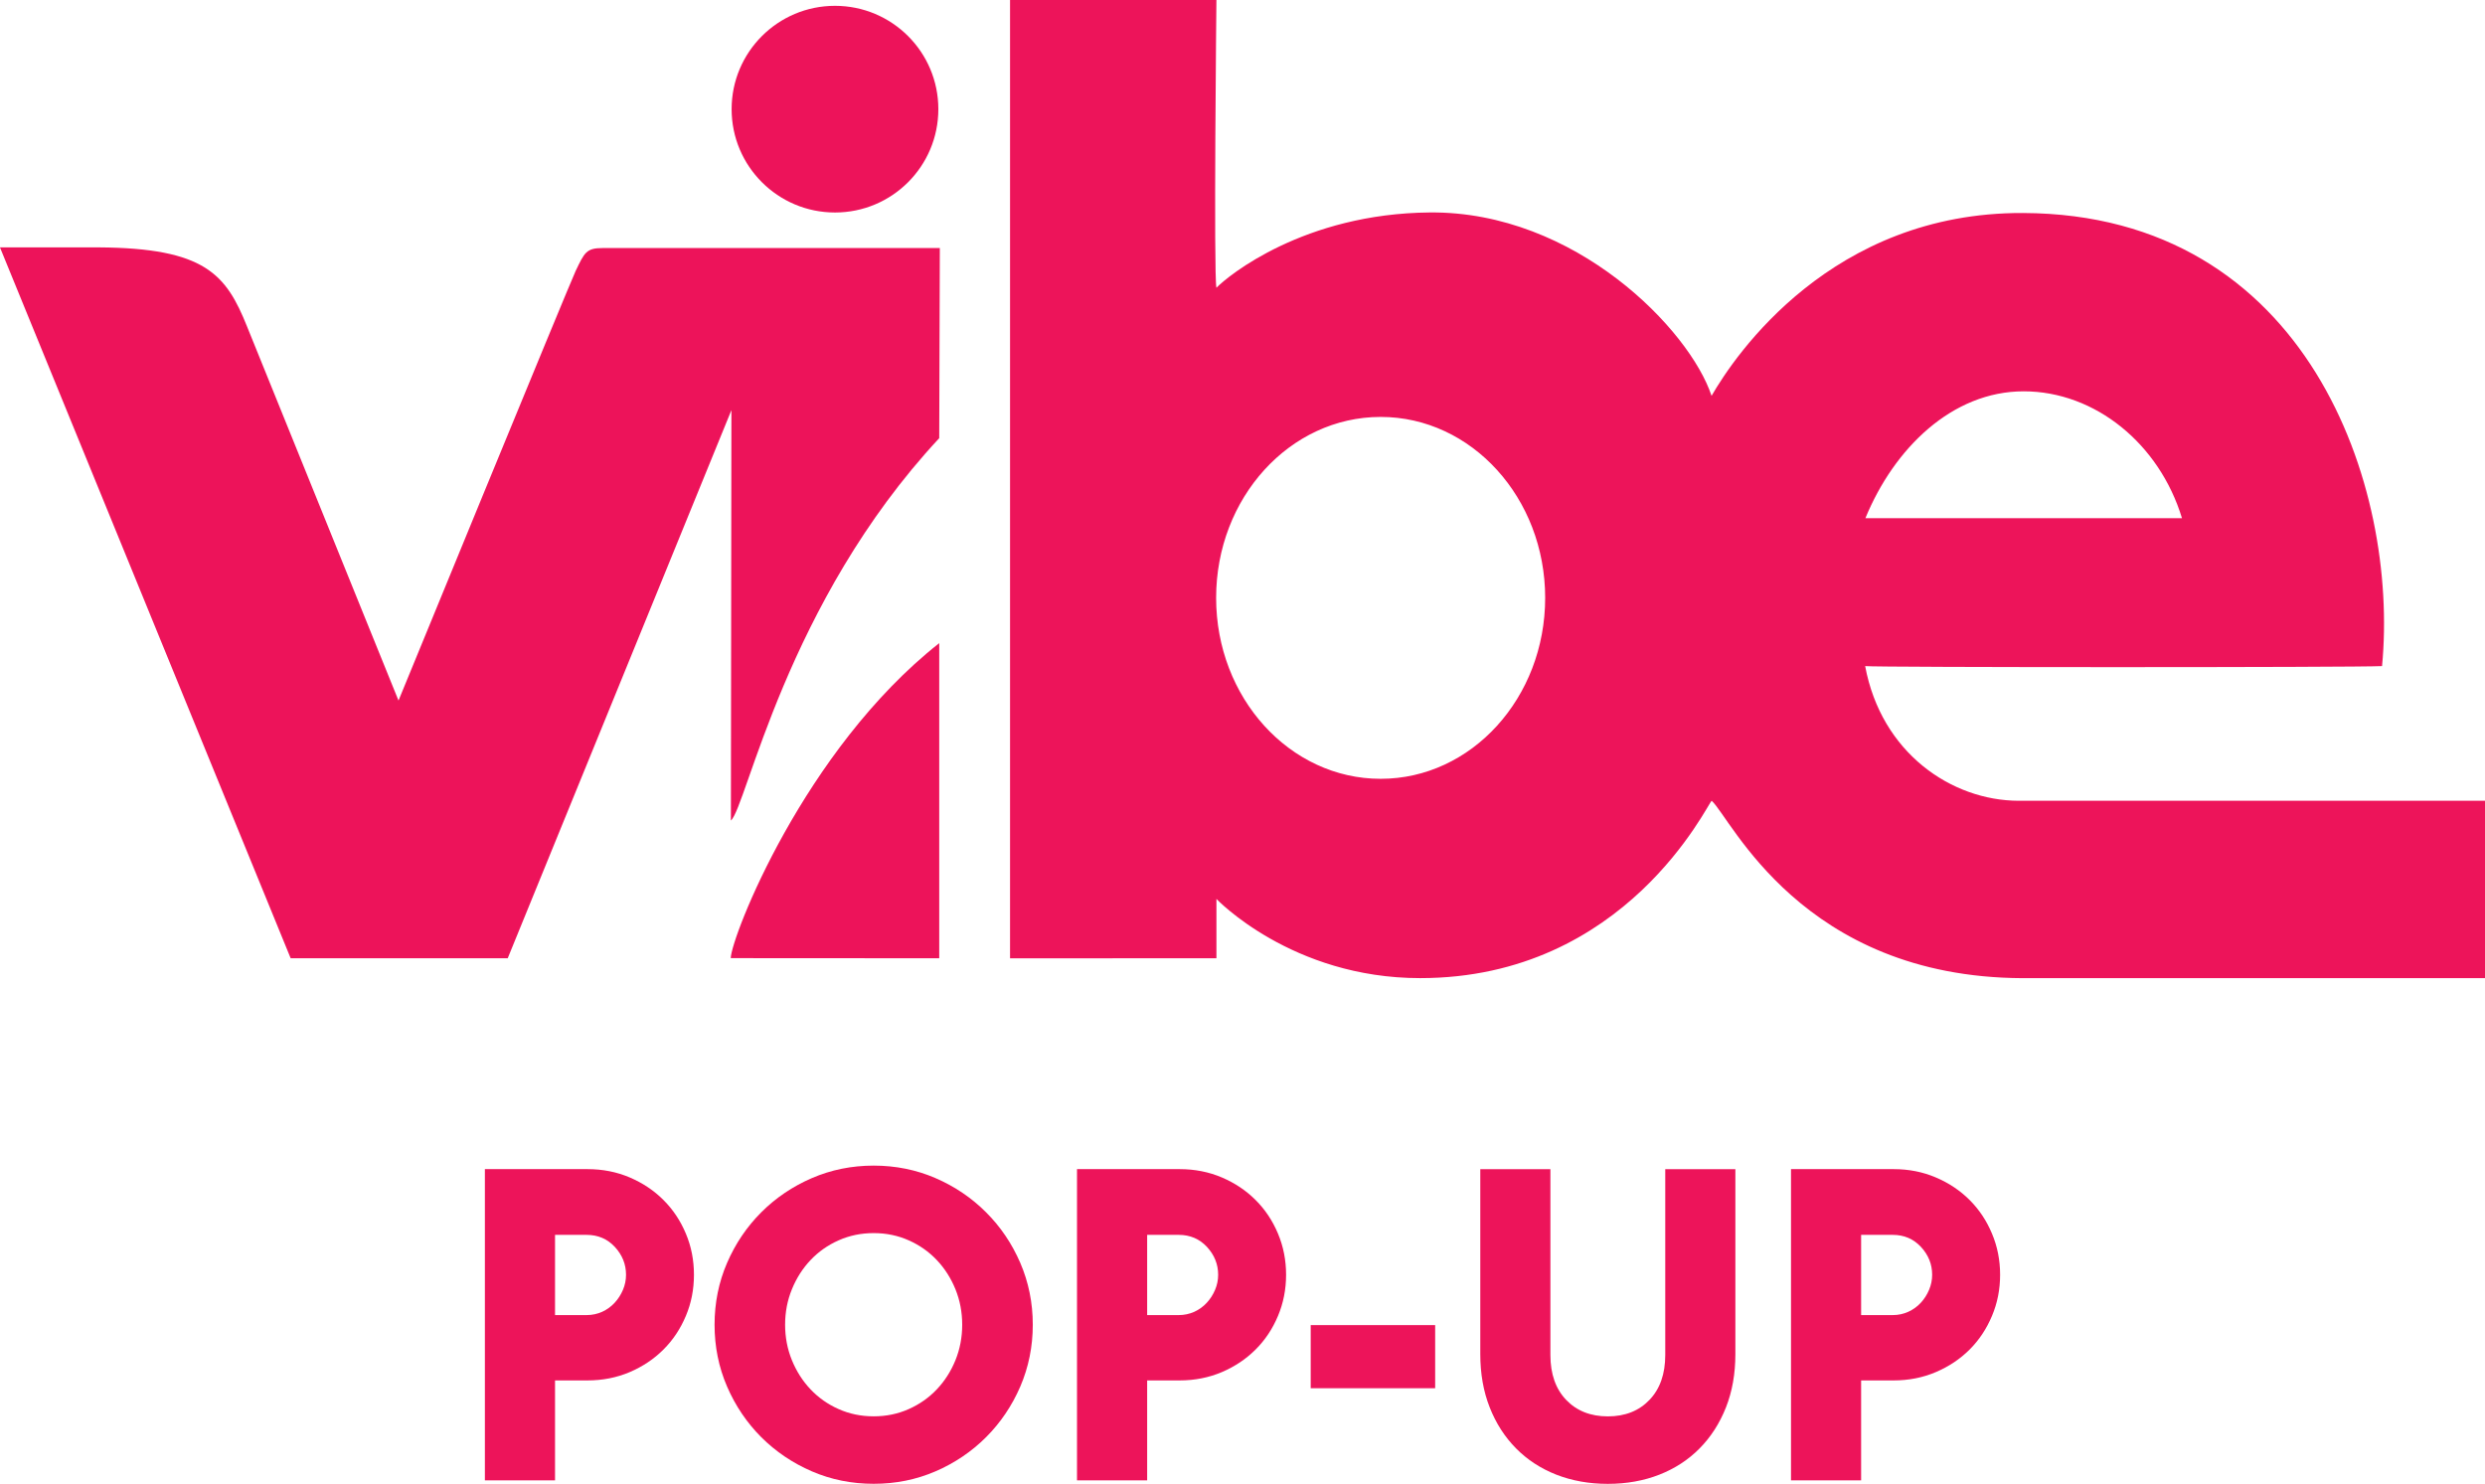
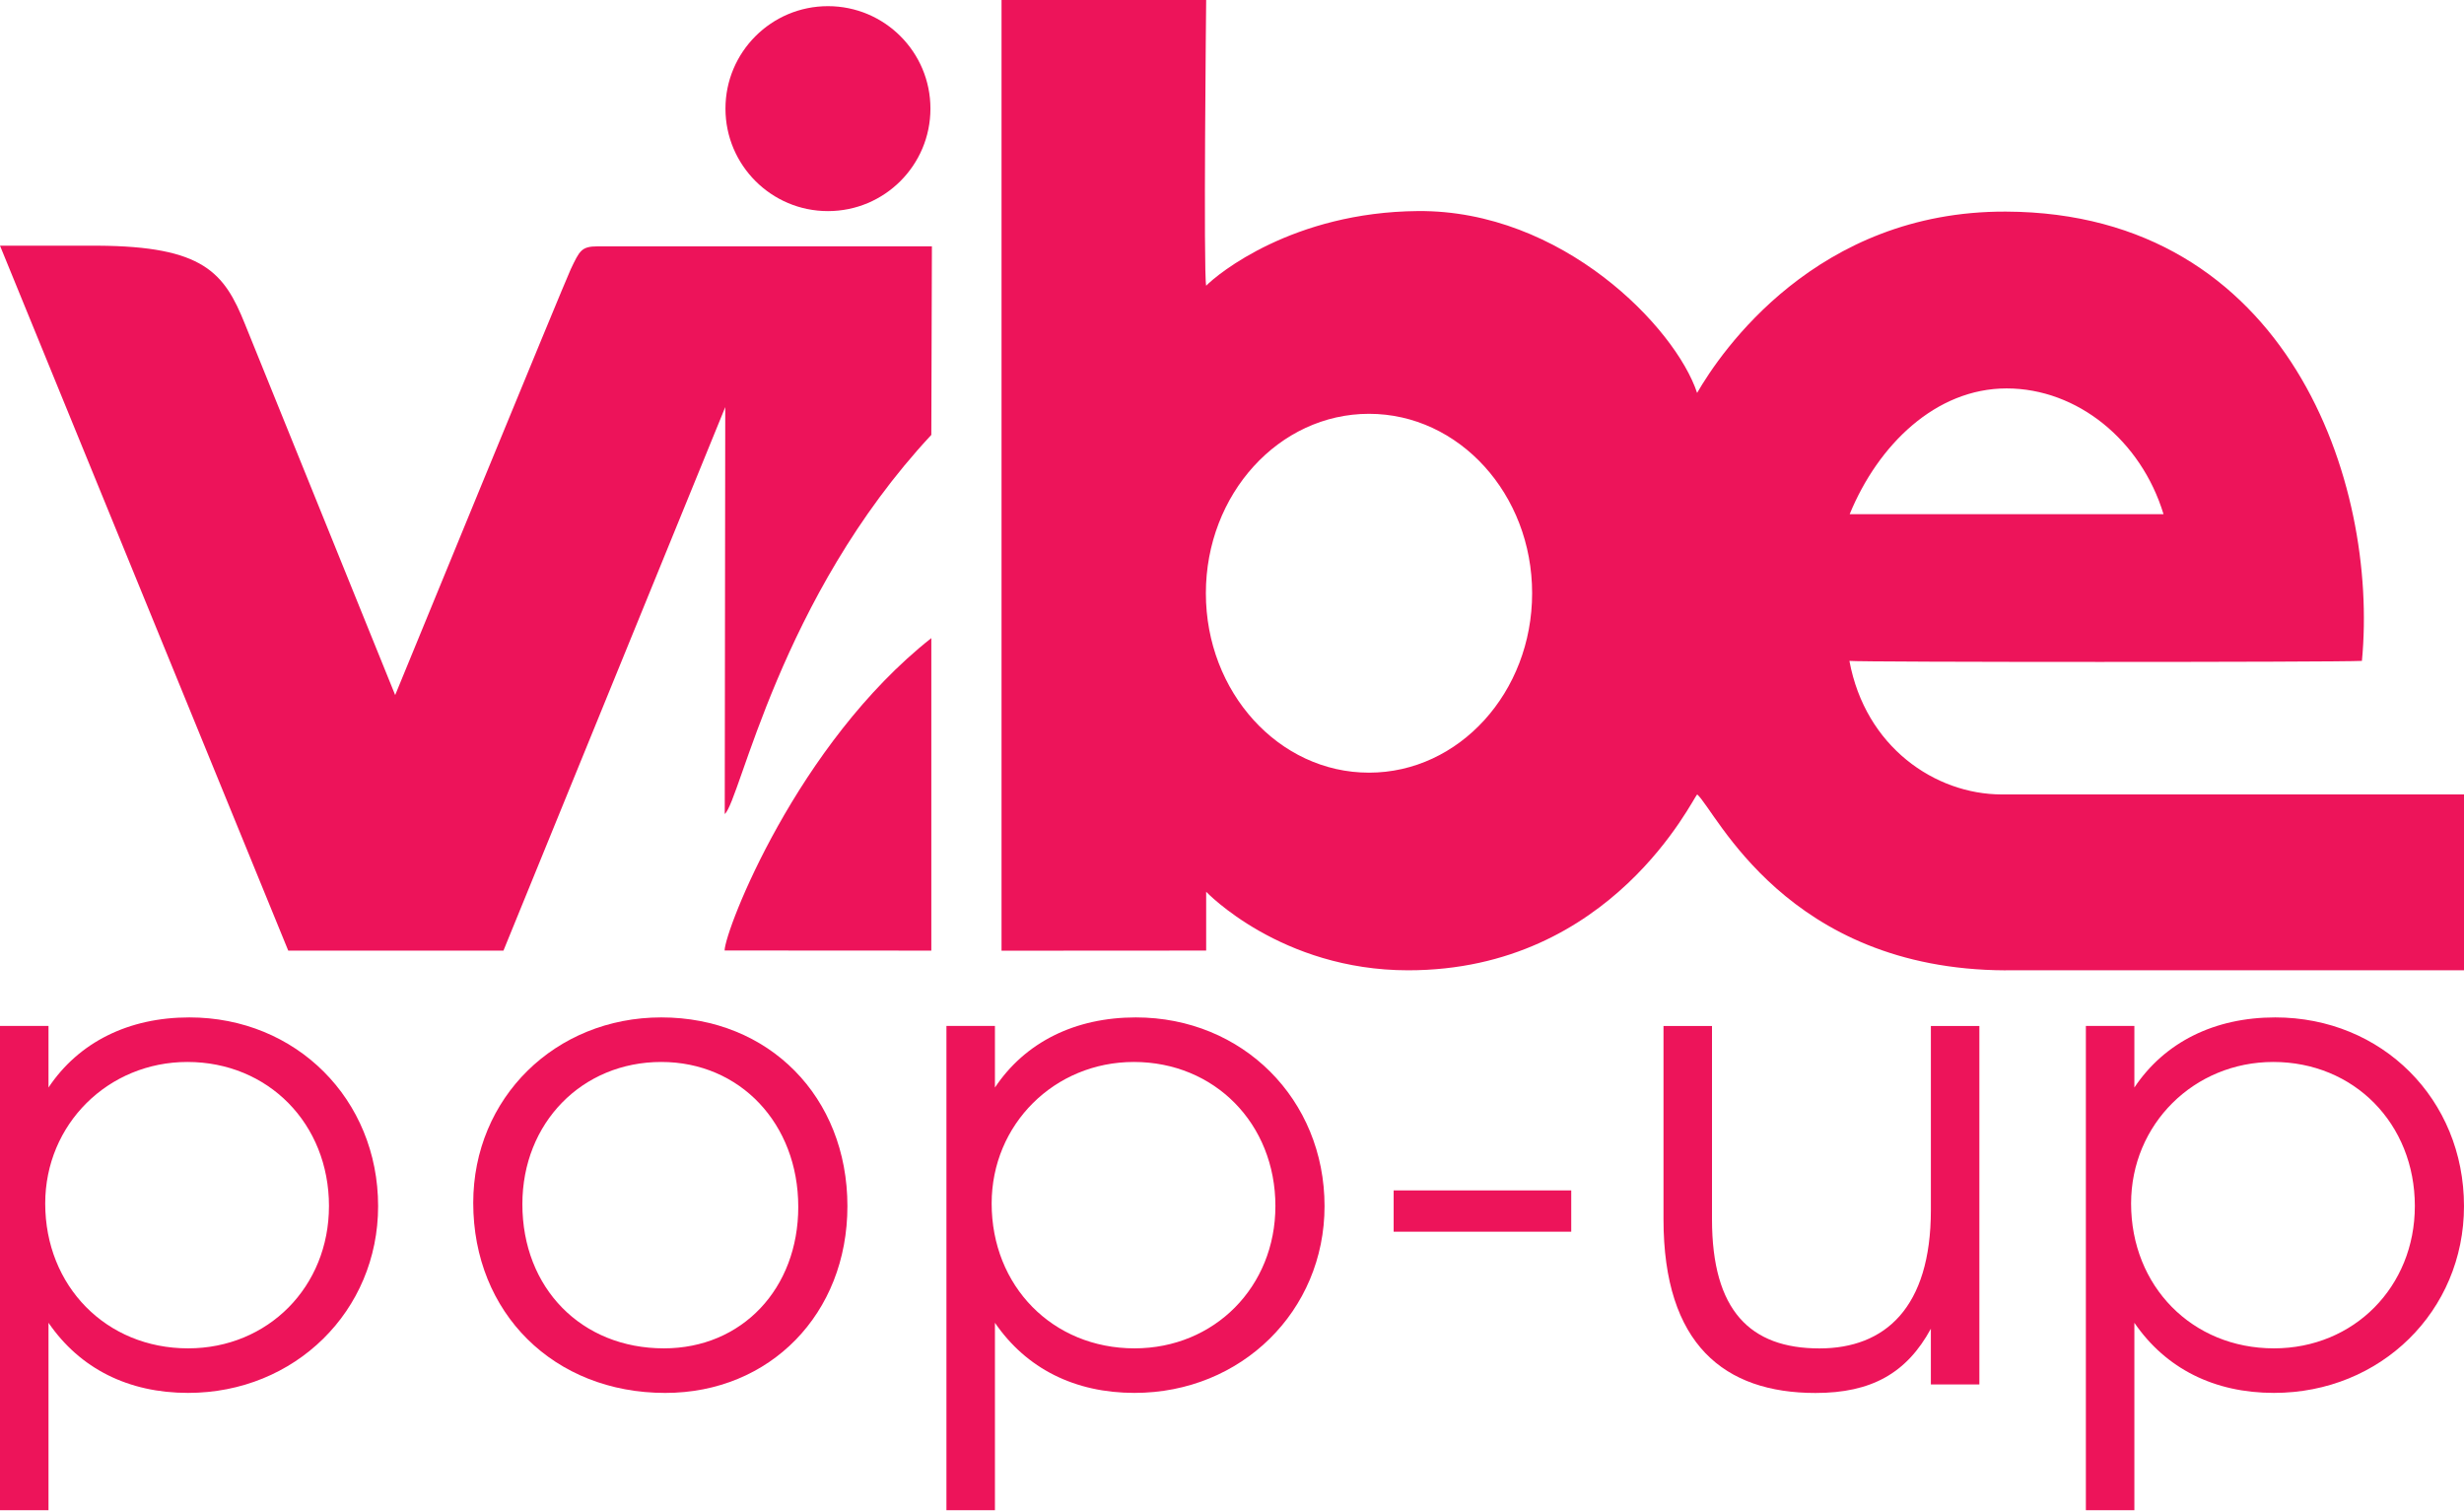
- <svg xmlns="http://www.w3.org/2000/svg" width="65.088mm" height="38.863mm" version="1.1" viewBox="0 0 230.62 137.7">
+ <svg xmlns="http://www.w3.org/2000/svg" width="211.67mm" height="129.73mm" version="1.1" viewBox="0 0 749.98 459.65">
  <defs>
    <clipPath id="a">
      <path d="m32.314 699.87h82.801v24.803h-82.801z" />
    </clipPath>
  </defs>
-   <g transform="translate(-305.59 -384.66)">
-     <g transform="matrix(3.9281 0 0 -3.9281 131.34 3227.9)">
-       <g clip-path="url(#a)">
-         <g transform="translate(56.355 701.18)">
-           <path d="m0 0h-5.128l-6.868 16.796h2.332c2.511-0.016 3.011-0.634 3.506-1.871l3.578-8.836s4.046 9.86 4.185 10.15c0.208 0.433 0.25 0.541 0.637 0.541h7.967l-0.014-4.492c-3.623-3.89-4.549-8.707-4.922-9.034l0.012 9.696-5.285-12.95" fill="#ed135a" />
-         </g>
-         <g transform="translate(66.55 701.18)">
-           <path d="m0 0s-4.791 3e-3 -4.926 3e-3c0.016 0.504 1.726 4.916 4.926 7.443v-7.446" fill="#ed135a" />
-         </g>
-         <g transform="translate(64.087 718.8)">
-           <path d="m0 0c-1.348 0-2.442 1.093-2.442 2.442 0 1.348 1.094 2.441 2.442 2.441 1.349 0 2.442-1.093 2.442-2.441 0-1.349-1.093-2.442-2.442-2.442" fill="#ed135a" />
-         </g>
-         <g transform="translate(92.146 700.71)">
-           <path d="m0 0c-5.222 0.021-6.894 3.792-7.346 4.191-0.098-0.064-2.018-4.19-6.889-4.19-3.034 0-4.812 1.871-4.812 1.871v-1.401l-4.876-3e-3v22.655h4.876s-0.068-6.5 0-6.811c0.275 0.283 2.069 1.754 5.044 1.779 3.438 0.029 6.139-2.774 6.654-4.333 0.559 0.97 2.84 4.339 7.358 4.32 6.738-0.026 8.887-6.482 8.483-10.705-0.618-0.033-11.968-0.033-12.212 0 0.38-2.047 2.037-3.179 3.629-3.182h11.016v-4.19h-10.916zm3.765 10.868c-0.533 1.755-2.051 2.997-3.74 2.997s-3.061-1.345-3.739-2.997zm-18.932 2.392c-2.147 0-3.887-1.914-3.887-4.275s1.74-4.275 3.887-4.275 3.887 1.914 3.887 4.275-1.74 4.275-3.887 4.275" fill="#ed145a" />
-         </g>
-       </g>
+   <g transform="matrix(12.774 0 0 -12.774 -566.64 9246.2)" clip-path="url(#a)">
+     <g transform="translate(56.355,701.18)">
+       <path d="m0 0h-5.128l-6.868 16.796h2.332c2.511-0.016 3.011-0.634 3.506-1.871l3.578-8.836s4.046 9.86 4.185 10.15c0.208 0.433 0.25 0.541 0.637 0.541h7.967l-0.014-4.492c-3.623-3.89-4.549-8.707-4.922-9.034l0.012 9.696-5.285-12.95" fill="#ed135a" />
    </g>
-     <g transform="matrix(1.0938 0 0 1.0938 -106.37 -86.195)" fill="#ed145a">
-       <path d="m426.4 542.06c0.47 0 0.912-0.095 1.322-0.278 0.407-0.186 0.761-0.442 1.057-0.764 0.3-0.322 0.533-0.688 0.707-1.098 0.174-0.407 0.262-0.836 0.262-1.281 0-0.893-0.319-1.679-0.95-2.364-0.631-0.679-1.43-1.022-2.398-1.022h-2.676v6.807zm-8.628-12.384h8.701c1.291 0 2.487 0.237 3.591 0.707 1.101 0.47 2.058 1.108 2.862 1.916 0.808 0.805 1.439 1.752 1.897 2.844 0.461 1.092 0.688 2.256 0.688 3.497s-0.227 2.405-0.688 3.494c-0.458 1.092-1.089 2.042-1.897 2.847-0.805 0.805-1.761 1.445-2.862 1.916-1.105 0.47-2.301 0.707-3.591 0.707h-2.749v8.48h-5.952z" />
-       <path d="m450.76 550.65c1.067 0 2.058-0.205 2.976-0.615 0.915-0.407 1.71-0.966 2.38-1.673 0.669-0.704 1.196-1.531 1.581-2.471 0.382-0.944 0.574-1.947 0.574-3.014s-0.193-2.07-0.574-3.011c-0.385-0.944-0.912-1.767-1.581-2.474s-1.464-1.266-2.38-1.673c-0.918-0.41-1.909-0.615-2.976-0.615s-2.058 0.205-2.976 0.615c-0.918 0.407-1.71 0.966-2.38 1.673s-1.196 1.531-1.581 2.474c-0.385 0.94-0.578 1.944-0.578 3.011s0.193 2.07 0.578 3.014c0.385 0.94 0.912 1.767 1.581 2.471 0.669 0.707 1.461 1.266 2.38 1.673 0.918 0.41 1.909 0.615 2.976 0.615m0 5.725c-1.859 0-3.607-0.35-5.245-1.057-1.635-0.707-3.067-1.676-4.295-2.9-1.224-1.228-2.193-2.66-2.9-4.295-0.707-1.638-1.06-3.386-1.06-5.245s0.353-3.607 1.06-5.245c0.707-1.635 1.676-3.067 2.9-4.292 1.228-1.228 2.66-2.196 4.295-2.903 1.638-0.707 3.386-1.06 5.245-1.06s3.607 0.353 5.245 1.06c1.635 0.707 3.067 1.676 4.292 2.903 1.228 1.224 2.196 2.657 2.903 4.292 0.704 1.638 1.06 3.386 1.06 5.245s-0.357 3.607-1.06 5.245c-0.707 1.635-1.676 3.067-2.903 4.295-1.224 1.224-2.657 2.193-4.292 2.9-1.638 0.707-3.386 1.057-5.245 1.057" />
-       <path d="m476.64 542.06c0.47 0 0.912-0.095 1.322-0.278 0.407-0.186 0.761-0.442 1.057-0.764 0.3-0.322 0.533-0.688 0.707-1.098 0.174-0.407 0.262-0.836 0.262-1.281 0-0.893-0.319-1.679-0.95-2.364-0.631-0.679-1.433-1.022-2.398-1.022h-2.676v6.807zm-8.628-12.384h8.701c1.291 0 2.487 0.237 3.591 0.707 1.101 0.47 2.058 1.108 2.862 1.916 0.808 0.805 1.439 1.752 1.897 2.844 0.458 1.092 0.688 2.256 0.688 3.497s-0.231 2.405-0.688 3.494c-0.458 1.092-1.089 2.042-1.897 2.847-0.805 0.805-1.761 1.445-2.862 1.916-1.105 0.47-2.301 0.707-3.591 0.707h-2.749v8.48h-5.952z" />
-       <path d="m487.84 542.91h10.56v5.356h-10.56z" />
-       <path d="m513.05 556.38c-1.587 0-3.042-0.262-4.371-0.78-1.325-0.521-2.465-1.266-3.418-2.231-0.956-0.969-1.701-2.124-2.234-3.478-0.533-1.351-0.798-2.856-0.798-4.519v-15.694h5.949v15.77c0 1.609 0.448 2.881 1.338 3.809 0.893 0.931 2.07 1.398 3.535 1.398 1.461 0 2.642-0.467 3.531-1.398 0.893-0.928 1.341-2.2 1.341-3.809v-15.77h5.949v15.694c0 1.663-0.265 3.168-0.798 4.519-0.536 1.354-1.278 2.509-2.234 3.478-0.953 0.966-2.092 1.71-3.418 2.231-1.325 0.518-2.784 0.78-4.371 0.78" />
-       <path d="m537.22 542.06c0.473 0 0.912-0.095 1.319-0.278 0.413-0.186 0.764-0.442 1.063-0.764 0.297-0.322 0.533-0.688 0.704-1.098 0.173-0.407 0.262-0.836 0.262-1.281 0-0.893-0.316-1.679-0.95-2.364-0.631-0.679-1.43-1.022-2.398-1.022h-2.679v6.807zm-8.628-12.384h8.704c1.291 0 2.484 0.237 3.585 0.707 1.108 0.47 2.061 1.108 2.869 1.916 0.805 0.805 1.436 1.752 1.893 2.844 0.461 1.092 0.691 2.256 0.691 3.497s-0.231 2.405-0.691 3.494c-0.458 1.092-1.089 2.042-1.893 2.847-0.808 0.805-1.761 1.445-2.869 1.916-1.101 0.47-2.294 0.707-3.585 0.707h-2.755v8.48h-5.949z" />
+     <g transform="translate(66.55,701.18)">
+       <path d="m0 0s-4.791 3e-3 -4.926 3e-3c0.016 0.504 1.726 4.916 4.926 7.443v-7.446" fill="#ed135a" />
+     </g>
+     <g transform="translate(64.087,718.8)">
+       <path d="m0 0c-1.348 0-2.442 1.093-2.442 2.442 0 1.348 1.094 2.441 2.442 2.441 1.349 0 2.442-1.093 2.442-2.441 0-1.349-1.093-2.442-2.442-2.442" fill="#ed135a" />
+     </g>
+     <g transform="translate(92.146,700.71)">
+       <path d="m0 0c-5.222 0.021-6.894 3.792-7.346 4.191-0.098-0.064-2.018-4.19-6.889-4.19-3.034 0-4.812 1.871-4.812 1.871v-1.401l-4.876-3e-3v22.655h4.876s-0.068-6.5 0-6.811c0.275 0.283 2.069 1.754 5.044 1.779 3.438 0.029 6.139-2.774 6.654-4.333 0.559 0.97 2.84 4.339 7.358 4.32 6.738-0.026 8.887-6.482 8.483-10.705-0.618-0.033-11.968-0.033-12.212 0 0.38-2.047 2.037-3.179 3.629-3.182h11.016v-4.19h-10.916zm3.765 10.868c-0.533 1.755-2.051 2.997-3.74 2.997s-3.061-1.345-3.739-2.997zm-18.932 2.392c-2.147 0-3.887-1.914-3.887-4.275s1.74-4.275 3.887-4.275 3.887 1.914 3.887 4.275-1.74 4.275-3.887 4.275" fill="#ed145a" />
    </g>
  </g>
+   <g transform="matrix(3.8095 0 0 3.8095 -.00026053 4.4203e-5)" fill="#ed145a">
+     <path d="m30.211 96.364c0-8.534-6.545-15.079-15.079-15.079-4.869 0-8.849 1.99-11.257 5.602v-4.922h-3.875v38.693h3.875v-14.975c2.513 3.665 6.388 5.602 11.152 5.602 8.534 0 15.184-6.545 15.184-14.922zm-3.927 0c0 6.44-4.869 11.362-11.257 11.362-6.545 0-11.414-4.974-11.414-11.571 0-6.335 5.027-11.31 11.362-11.31 6.44 0 11.31 4.922 11.31 11.519z" />
+     <path d="m67.708 96.364c0-8.744-6.283-15.079-14.87-15.079-8.482 0-15.027 6.44-15.027 14.818 0 8.796 6.44 15.184 15.341 15.184 8.377 0 14.556-6.335 14.556-14.922zm-3.927 0.052c0 6.545-4.503 11.31-10.734 11.31-6.597 0-11.31-4.817-11.31-11.519 0-6.492 4.765-11.362 11.1-11.362 6.283 0 10.943 4.922 10.943 11.571z" />
+     <path d="m105.83 96.364c0-8.534-6.545-15.079-15.079-15.079-4.869 0-8.849 1.99-11.257 5.602v-4.922h-3.875v38.693h3.875v-14.975c2.513 3.665 6.388 5.602 11.152 5.602 8.534 0 15.184-6.545 15.184-14.922zm-3.927 0c0 6.44-4.869 11.362-11.257 11.362-6.545 0-11.414-4.974-11.414-11.571 0-6.335 5.027-11.31 11.362-11.31 6.44 0 11.31 4.922 11.31 11.519z" />
+     <path d="m125.54 98.406v-3.299h-14.189v3.299z" />
+     <path d="m158.15 110.61v-28.64h-3.875v14.713c0 7.801-3.665 11.048-8.901 11.048-5.55 0-8.587-3.037-8.587-10.315v-15.446h-3.875v15.446c0 10.001 4.869 13.875 12.147 13.875 4.45 0 7.278-1.571 9.215-5.131v4.45z" />
+     <path d="m196.87 96.364c0-8.534-6.545-15.079-15.079-15.079-4.869 0-8.849 1.99-11.257 5.602v-4.922h-3.875v38.693h3.875v-14.975c2.513 3.665 6.388 5.602 11.152 5.602 8.534 0 15.184-6.545 15.184-14.922zm-3.927 0c0 6.44-4.869 11.362-11.257 11.362-6.545 0-11.414-4.974-11.414-11.571 0-6.335 5.027-11.31 11.362-11.31 6.44 0 11.31 4.922 11.31 11.519z" />
+   </g>
</svg>
